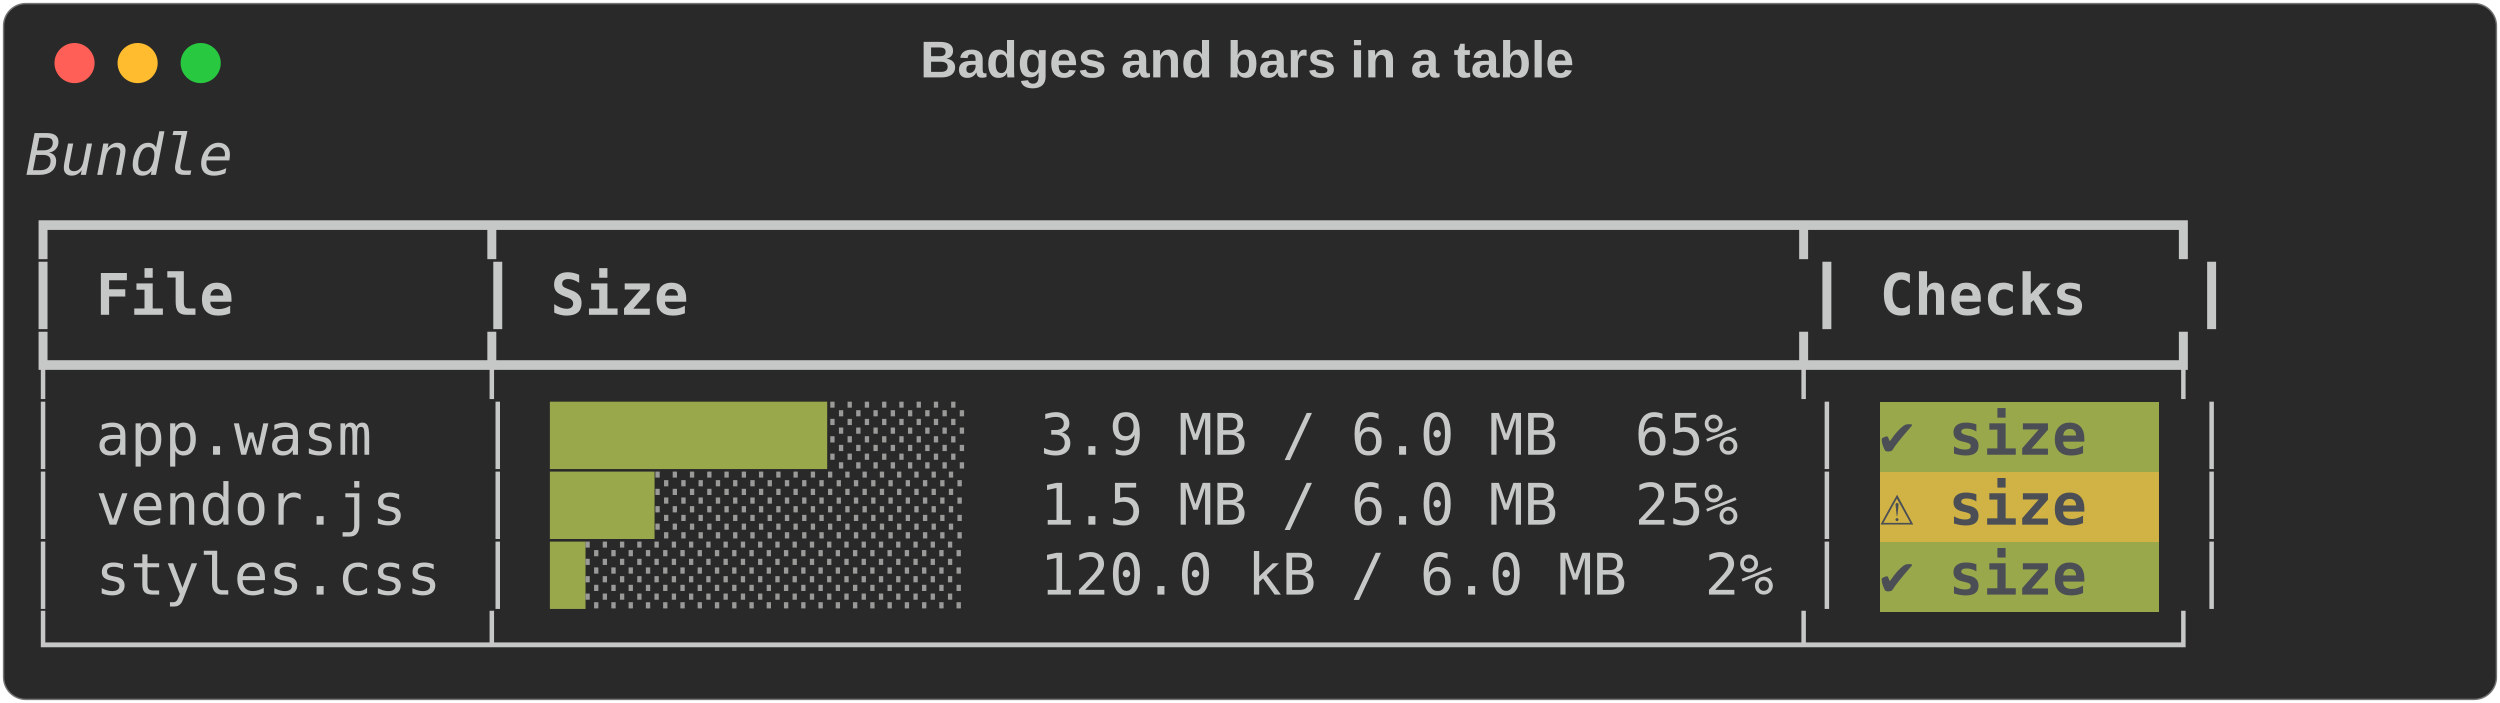
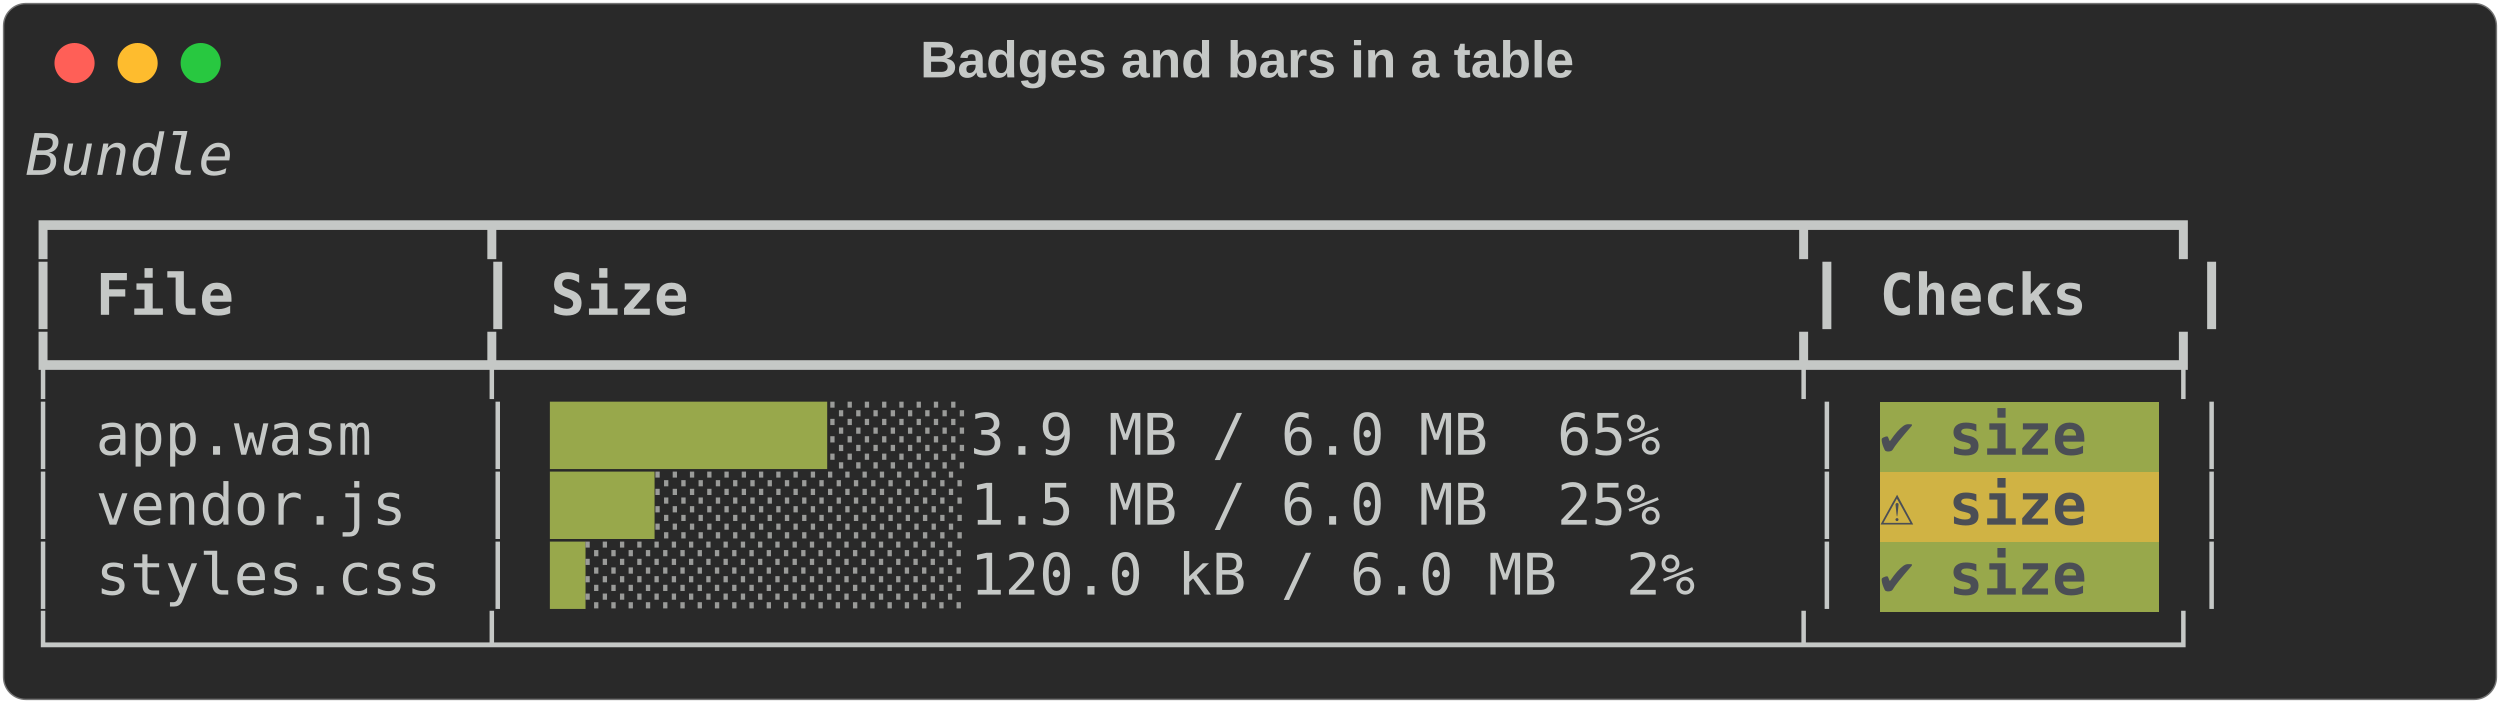
<svg xmlns="http://www.w3.org/2000/svg" class="rich-terminal" viewBox="0 0 872 245.2">
  <style>

    @font-face {
        font-family: "Fira Code";
        src: local("FiraCode-Regular"),
                url("https://cdnjs.cloudflare.com/ajax/libs/firacode/6.2.0/woff2/FiraCode-Regular.woff2") format("woff2"),
                url("https://cdnjs.cloudflare.com/ajax/libs/firacode/6.2.0/woff/FiraCode-Regular.woff") format("woff");
        font-style: normal;
        font-weight: 400;
    }
    @font-face {
        font-family: "Fira Code";
        src: local("FiraCode-Bold"),
                url("https://cdnjs.cloudflare.com/ajax/libs/firacode/6.2.0/woff2/FiraCode-Bold.woff2") format("woff2"),
                url("https://cdnjs.cloudflare.com/ajax/libs/firacode/6.2.0/woff/FiraCode-Bold.woff") format("woff");
        font-style: bold;
        font-weight: 700;
    }

    .guide_badges-table-matrix {
        font-family: Fira Code, monospace;
        font-size: 20px;
        line-height: 24.4px;
        font-variant-east-asian: full-width;
    }

    .guide_badges-table-title {
        font-size: 18px;
        font-weight: bold;
        font-family: arial;
    }

    .guide_badges-table-r1 { fill: #c5c8c6;font-style: italic; }
.guide_badges-table-r2 { fill: #c5c8c6 }
.guide_badges-table-r3 { fill: #c5c8c6;font-weight: bold }
.guide_badges-table-r4 { fill: #98a84b }
.guide_badges-table-r5 { fill: #9a9b99 }
.guide_badges-table-r6 { fill: #4b4e55;font-weight: bold }
    </style>
  <defs>
    <clipPath id="guide_badges-table-clip-terminal">
      <rect x="0" y="0" width="853.0" height="194.2" />
    </clipPath>
    <clipPath id="guide_badges-table-line-0">
      <rect x="0" y="1.5" width="854" height="24.65" />
    </clipPath>
    <clipPath id="guide_badges-table-line-1">
      <rect x="0" y="25.9" width="854" height="24.65" />
    </clipPath>
    <clipPath id="guide_badges-table-line-2">
      <rect x="0" y="50.3" width="854" height="24.65" />
    </clipPath>
    <clipPath id="guide_badges-table-line-3">
      <rect x="0" y="74.7" width="854" height="24.65" />
    </clipPath>
    <clipPath id="guide_badges-table-line-4">
      <rect x="0" y="99.1" width="854" height="24.65" />
    </clipPath>
    <clipPath id="guide_badges-table-line-5">
      <rect x="0" y="123.5" width="854" height="24.65" />
    </clipPath>
    <clipPath id="guide_badges-table-line-6">
      <rect x="0" y="147.9" width="854" height="24.65" />
    </clipPath>
  </defs>
  <rect fill="#292929" stroke="rgba(255,255,255,0.35)" stroke-width="1" x="1" y="1" width="870" height="243.2" rx="8" />
  <text class="guide_badges-table-title" fill="#c5c8c6" text-anchor="middle" x="435" y="27">Badges and bars in a table</text>
  <g transform="translate(26,22)">
    <circle cx="0" cy="0" r="7" fill="#ff5f57" />
    <circle cx="22" cy="0" r="7" fill="#febc2e" />
    <circle cx="44" cy="0" r="7" fill="#28c840" />
  </g>
  <g transform="translate(9, 41)" clip-path="url(#guide_badges-table-clip-terminal)">
    <rect fill="#98a84b" x="646.6" y="99.1" width="97.6" height="24.65" shape-rendering="crispEdges" />
    <rect fill="#d0b344" x="646.6" y="123.5" width="97.6" height="24.65" shape-rendering="crispEdges" />
    <rect fill="#98a84b" x="646.6" y="147.9" width="97.6" height="24.65" shape-rendering="crispEdges" />
    <g class="guide_badges-table-matrix">
      <text class="guide_badges-table-r1" x="0" y="20" textLength="768.6" clip-path="url(#guide_badges-table-line-0)">                            Bundle                             </text>
      <text class="guide_badges-table-r2" x="854" y="20" textLength="12.2" clip-path="url(#guide_badges-table-line-0)">
</text>
      <text class="guide_badges-table-r2" x="0" y="44.4" textLength="768.6" clip-path="url(#guide_badges-table-line-1)">┏━━━━━━━━━━━━┳━━━━━━━━━━━━━━━━━━━━━━━━━━━━━━━━━━━━━┳━━━━━━━━━━┓</text>
      <text class="guide_badges-table-r2" x="854" y="44.4" textLength="12.2" clip-path="url(#guide_badges-table-line-1)">
</text>
      <text class="guide_badges-table-r2" x="0" y="68.8" textLength="12.2" clip-path="url(#guide_badges-table-line-2)">┃</text>
      <text class="guide_badges-table-r3" x="24.4" y="68.8" textLength="122" clip-path="url(#guide_badges-table-line-2)">File      </text>
      <text class="guide_badges-table-r2" x="158.6" y="68.8" textLength="12.2" clip-path="url(#guide_badges-table-line-2)">┃</text>
      <text class="guide_badges-table-r3" x="183" y="68.8" textLength="427" clip-path="url(#guide_badges-table-line-2)">Size                               </text>
      <text class="guide_badges-table-r2" x="622.2" y="68.8" textLength="12.2" clip-path="url(#guide_badges-table-line-2)">┃</text>
      <text class="guide_badges-table-r3" x="646.6" y="68.8" textLength="97.6" clip-path="url(#guide_badges-table-line-2)">Checks  </text>
      <text class="guide_badges-table-r2" x="756.4" y="68.8" textLength="12.2" clip-path="url(#guide_badges-table-line-2)">┃</text>
      <text class="guide_badges-table-r2" x="854" y="68.8" textLength="12.2" clip-path="url(#guide_badges-table-line-2)">
</text>
      <text class="guide_badges-table-r2" x="0" y="93.2" textLength="768.6" clip-path="url(#guide_badges-table-line-3)">┡━━━━━━━━━━━━╇━━━━━━━━━━━━━━━━━━━━━━━━━━━━━━━━━━━━━╇━━━━━━━━━━┩</text>
      <text class="guide_badges-table-r2" x="854" y="93.2" textLength="12.2" clip-path="url(#guide_badges-table-line-3)">
</text>
      <text class="guide_badges-table-r2" x="0" y="117.6" textLength="12.2" clip-path="url(#guide_badges-table-line-4)">│</text>
      <text class="guide_badges-table-r2" x="24.4" y="117.6" textLength="122" clip-path="url(#guide_badges-table-line-4)">app.wasm  </text>
      <text class="guide_badges-table-r2" x="158.6" y="117.6" textLength="12.2" clip-path="url(#guide_badges-table-line-4)">│</text>
      <text class="guide_badges-table-r4" x="183" y="117.6" textLength="97.6" clip-path="url(#guide_badges-table-line-4)">████████</text>
      <text class="guide_badges-table-r5" x="280.6" y="117.6" textLength="48.8" clip-path="url(#guide_badges-table-line-4)">░░░░</text>
-       <text class="guide_badges-table-r2" x="353.8" y="117.6" textLength="183" clip-path="url(#guide_badges-table-line-4)">3.9 MB / 6.0 MB</text>
-       <text class="guide_badges-table-r2" x="561.2" y="117.6" textLength="36.6" clip-path="url(#guide_badges-table-line-4)">65%</text>
+       <text class="guide_badges-table-r2" x="329.4" y="117.6" textLength="280.6" clip-path="url(#guide_badges-table-line-4)">  3.9 MB / 6.0 MB  65% </text>
      <text class="guide_badges-table-r2" x="622.2" y="117.6" textLength="12.2" clip-path="url(#guide_badges-table-line-4)">│</text>
      <text class="guide_badges-table-r6" x="646.6" y="117.6" textLength="97.6" clip-path="url(#guide_badges-table-line-4)"> ✔ size </text>
      <text class="guide_badges-table-r2" x="756.4" y="117.6" textLength="12.2" clip-path="url(#guide_badges-table-line-4)">│</text>
      <text class="guide_badges-table-r2" x="854" y="117.6" textLength="12.2" clip-path="url(#guide_badges-table-line-4)">
</text>
      <text class="guide_badges-table-r2" x="0" y="142" textLength="12.2" clip-path="url(#guide_badges-table-line-5)">│</text>
      <text class="guide_badges-table-r2" x="24.4" y="142" textLength="122" clip-path="url(#guide_badges-table-line-5)">vendor.js </text>
      <text class="guide_badges-table-r2" x="158.6" y="142" textLength="12.2" clip-path="url(#guide_badges-table-line-5)">│</text>
      <text class="guide_badges-table-r4" x="183" y="142" textLength="36.6" clip-path="url(#guide_badges-table-line-5)">███</text>
      <text class="guide_badges-table-r5" x="219.6" y="142" textLength="109.8" clip-path="url(#guide_badges-table-line-5)">░░░░░░░░░</text>
-       <text class="guide_badges-table-r2" x="353.8" y="142" textLength="183" clip-path="url(#guide_badges-table-line-5)">1.5 MB / 6.0 MB</text>
-       <text class="guide_badges-table-r2" x="561.2" y="142" textLength="36.6" clip-path="url(#guide_badges-table-line-5)">25%</text>
+       <text class="guide_badges-table-r2" x="329.4" y="142" textLength="280.6" clip-path="url(#guide_badges-table-line-5)">  1.5 MB / 6.0 MB  25% </text>
      <text class="guide_badges-table-r2" x="622.2" y="142" textLength="12.2" clip-path="url(#guide_badges-table-line-5)">│</text>
      <text class="guide_badges-table-r6" x="646.6" y="142" textLength="97.6" clip-path="url(#guide_badges-table-line-5)"> ⚠ size </text>
      <text class="guide_badges-table-r2" x="756.4" y="142" textLength="12.2" clip-path="url(#guide_badges-table-line-5)">│</text>
      <text class="guide_badges-table-r2" x="854" y="142" textLength="12.2" clip-path="url(#guide_badges-table-line-5)">
</text>
      <text class="guide_badges-table-r2" x="0" y="166.4" textLength="12.2" clip-path="url(#guide_badges-table-line-6)">│</text>
      <text class="guide_badges-table-r2" x="24.4" y="166.4" textLength="122" clip-path="url(#guide_badges-table-line-6)">styles.css</text>
      <text class="guide_badges-table-r2" x="158.6" y="166.4" textLength="12.2" clip-path="url(#guide_badges-table-line-6)">│</text>
      <text class="guide_badges-table-r4" x="183" y="166.4" textLength="12.2" clip-path="url(#guide_badges-table-line-6)">█</text>
      <text class="guide_badges-table-r5" x="195.2" y="166.4" textLength="134.2" clip-path="url(#guide_badges-table-line-6)">░░░░░░░░░░░</text>
-       <text class="guide_badges-table-r2" x="353.8" y="166.4" textLength="207.4" clip-path="url(#guide_badges-table-line-6)">120.0 kB / 6.0 MB</text>
-       <text class="guide_badges-table-r2" x="585.6" y="166.4" textLength="24.4" clip-path="url(#guide_badges-table-line-6)">2%</text>
+       <text class="guide_badges-table-r2" x="329.4" y="166.4" textLength="280.6" clip-path="url(#guide_badges-table-line-6)">  120.0 kB / 6.0 MB  2%</text>
      <text class="guide_badges-table-r2" x="622.2" y="166.4" textLength="12.2" clip-path="url(#guide_badges-table-line-6)">│</text>
      <text class="guide_badges-table-r6" x="646.6" y="166.4" textLength="97.6" clip-path="url(#guide_badges-table-line-6)"> ✔ size </text>
      <text class="guide_badges-table-r2" x="756.4" y="166.4" textLength="12.2" clip-path="url(#guide_badges-table-line-6)">│</text>
      <text class="guide_badges-table-r2" x="854" y="166.4" textLength="12.2" clip-path="url(#guide_badges-table-line-6)">
</text>
      <text class="guide_badges-table-r2" x="0" y="190.8" textLength="768.6" clip-path="url(#guide_badges-table-line-7)">└────────────┴─────────────────────────────────────┴──────────┘</text>
      <text class="guide_badges-table-r2" x="854" y="190.8" textLength="12.2" clip-path="url(#guide_badges-table-line-7)">
</text>
    </g>
  </g>
</svg>
